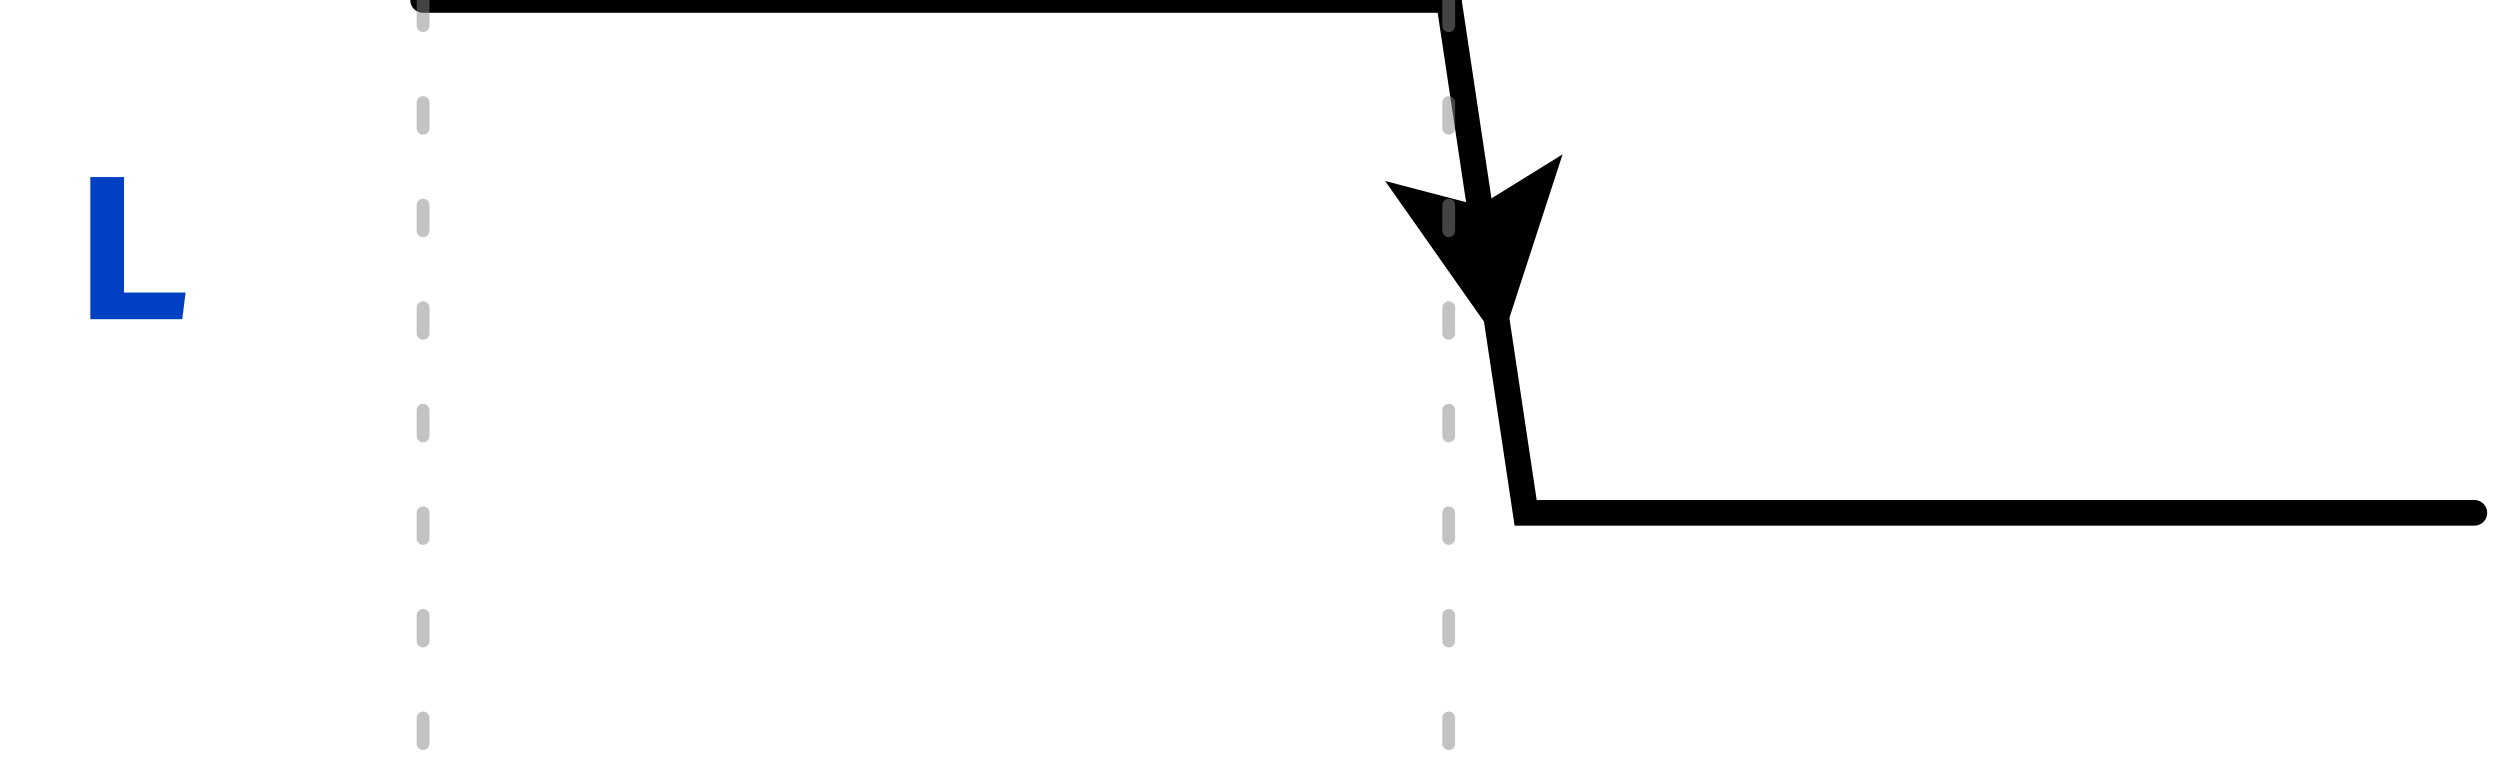
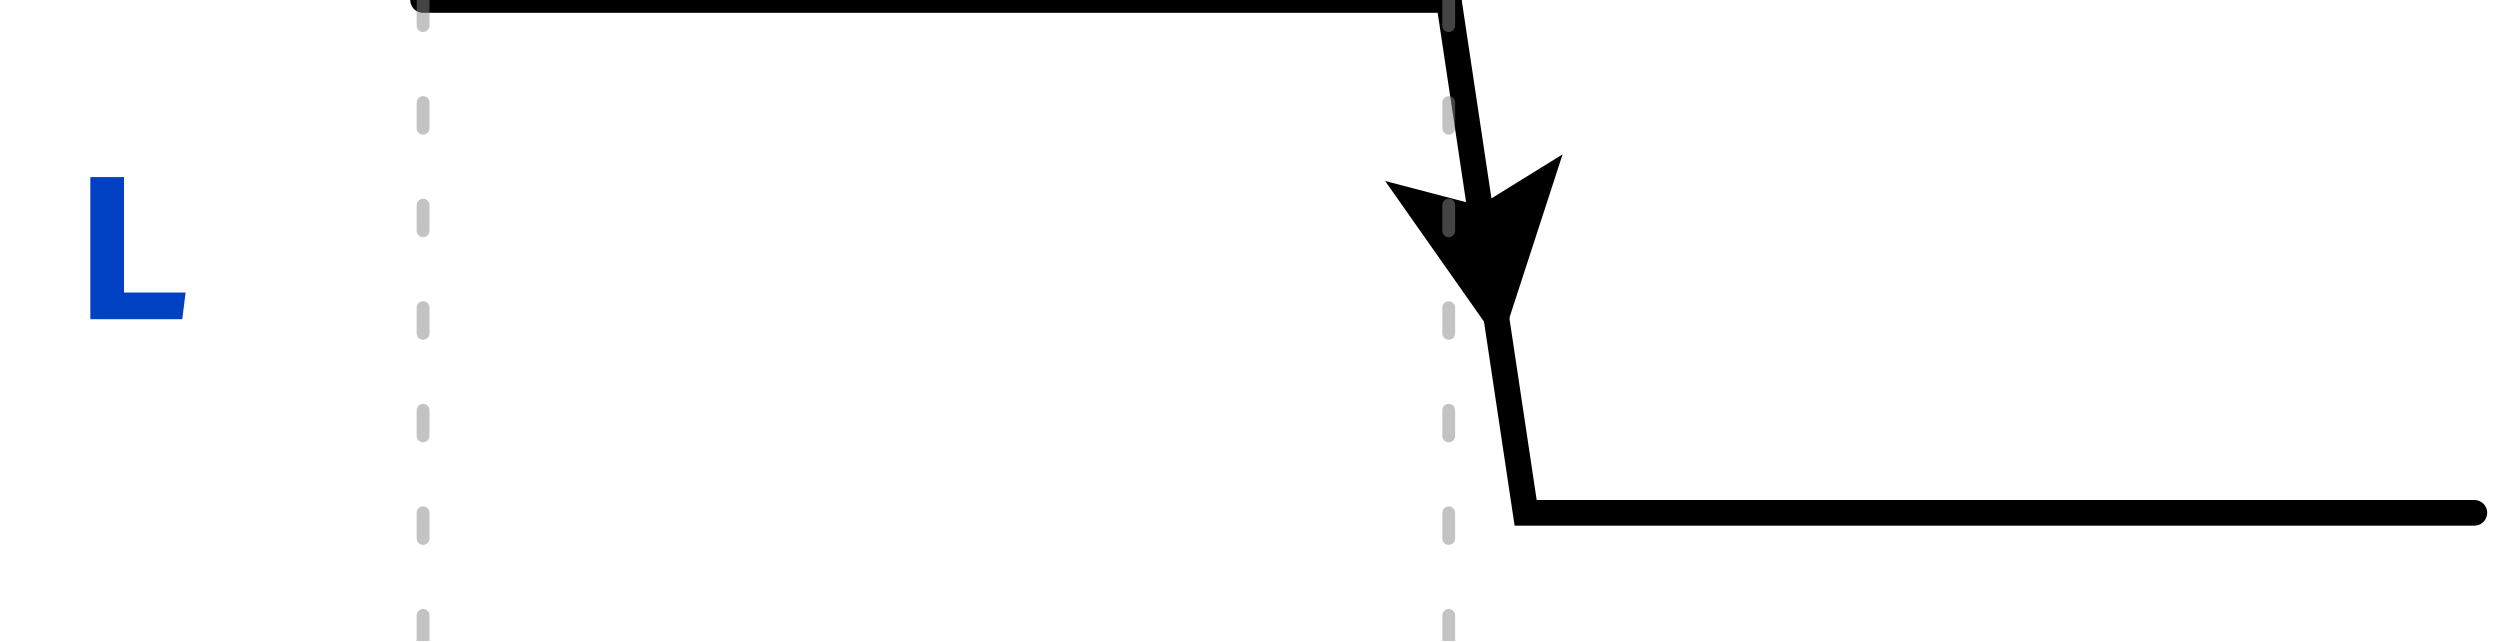
- <svg xmlns="http://www.w3.org/2000/svg" xmlns:xlink="http://www.w3.org/1999/xlink" width="97.5pt" height="30pt" viewBox="0 0 97.5 30" version="1.1">
+ <svg xmlns="http://www.w3.org/2000/svg" xmlns:xlink="http://www.w3.org/1999/xlink" width="97.5pt" height="25pt" viewBox="0 0 97.5 25" version="1.1">
  <defs>
    <g>
      <symbol overflow="visible" id="glyph0-0">
        <path style="stroke:none;" d="M 0.719 -8.398 L 0.719 2.801 L 4.078 2.801 L 4.078 -8.398 Z M 3.648 2.383 L 1.16 2.383 L 1.16 -7.984 L 3.648 -7.984 Z M 2.457 -1.383 L 2.457 -1.742 C 2.992 -1.824 3.215 -2.129 3.215 -2.688 C 3.215 -3.168 3.016 -3.609 2.328 -3.609 C 2.016 -3.609 1.586 -3.512 1.586 -3.297 C 1.586 -3.191 1.656 -3.113 1.777 -3.113 C 1.809 -3.113 1.84 -3.121 1.879 -3.137 C 2.016 -3.199 2.129 -3.223 2.297 -3.223 C 2.695 -3.223 2.785 -2.984 2.785 -2.672 C 2.785 -2.246 2.633 -2.09 2.055 -2.055 L 2.055 -1.383 C 2.055 -1.266 2.152 -1.191 2.258 -1.191 C 2.352 -1.191 2.457 -1.266 2.457 -1.383 Z M 1.977 -0.68 C 1.977 -0.512 2.098 -0.383 2.258 -0.383 C 2.414 -0.383 2.535 -0.512 2.535 -0.68 C 2.535 -0.84 2.414 -0.961 2.258 -0.961 C 2.098 -0.961 1.977 -0.84 1.977 -0.68 Z M 1.977 -0.68 " />
      </symbol>
      <symbol overflow="visible" id="glyph0-1">
        <path style="stroke:none;" d="M 0.742 0 L 4.328 0 L 4.457 -1.039 L 2.055 -1.039 L 2.055 -5.543 L 0.742 -5.543 Z M 0.742 0 " />
      </symbol>
    </g>
    <clipPath id="clip2">
-       <rect x="0" y="0" width="98" height="30" />
+       <rect x="0" y="0" width="98" height="25" />
    </clipPath>
    <g id="surface6" clip-path="url(#clip2)">
      <g style="fill:rgb(0%,25.49%,76.863%);fill-opacity:1;">
        <use xlink:href="#glyph0-1" x="2.781" y="12.449" />
      </g>
      <path style="fill:none;stroke-width:1;stroke-linecap:round;stroke-linejoin:miter;stroke:rgb(0%,0%,0%);stroke-opacity:1;stroke-miterlimit:10;" d="M 0 0 L 40 0 " transform="matrix(1,0,0,1,16.5,0)" />
      <path style="fill:none;stroke-width:1;stroke-linecap:round;stroke-linejoin:miter;stroke:rgb(0%,0%,0%);stroke-opacity:1;stroke-miterlimit:10;" d="M 0 0 L 3 20 L 40 20 " transform="matrix(1,0,0,1,56.5,0)" />
      <path style=" stroke:none;fill-rule:nonzero;fill:rgb(0%,0%,0%);fill-opacity:1;" d="M 54.02 7.059 L 58.52 13.461 L 60.941 6.02 L 57.703 8.023 L 54.02 7.059 " />
    </g>
    <clipPath id="clip3">
-       <rect x="0" y="0" width="98" height="30" />
+       <rect x="0" y="0" width="98" height="25" />
    </clipPath>
    <g id="surface9" clip-path="url(#clip3)">
-       <path style="fill:none;stroke-width:0.5;stroke-linecap:round;stroke-linejoin:miter;stroke:rgb(53.333%,53.333%,53.333%);stroke-opacity:0.502;stroke-dasharray:1,3;stroke-miterlimit:10;" d="M 0 0 L 0 30 " transform="matrix(1,0,0,1,16.5,0)" />
-       <path style="fill:none;stroke-width:0.5;stroke-linecap:round;stroke-linejoin:miter;stroke:rgb(53.333%,53.333%,53.333%);stroke-opacity:0.502;stroke-dasharray:1,3;stroke-miterlimit:10;" d="M 40 0 L 40 30 " transform="matrix(1,0,0,1,16.5,0)" />
+       <path style="fill:none;stroke-width:0.5;stroke-linecap:round;stroke-linejoin:miter;stroke:rgb(53.333%,53.333%,53.333%);stroke-opacity:0.502;stroke-dasharray:1,3;stroke-miterlimit:10;" d="M 0 0 L 0 25 " transform="matrix(1,0,0,1,16.5,0)" />
+       <path style="fill:none;stroke-width:0.5;stroke-linecap:round;stroke-linejoin:miter;stroke:rgb(53.333%,53.333%,53.333%);stroke-opacity:0.502;stroke-dasharray:1,3;stroke-miterlimit:10;" d="M 40 0 L 40 25 " transform="matrix(1,0,0,1,16.5,0)" />
    </g>
    <clipPath id="clip1">
-       <rect x="0" y="0" width="98" height="30" />
+       <rect x="0" y="0" width="98" height="25" />
    </clipPath>
    <g id="surface11" clip-path="url(#clip1)">
      <use xlink:href="#surface6" />
      <use xlink:href="#surface9" />
    </g>
  </defs>
  <g id="surface1">
    <use xlink:href="#surface11" />
  </g>
</svg>
